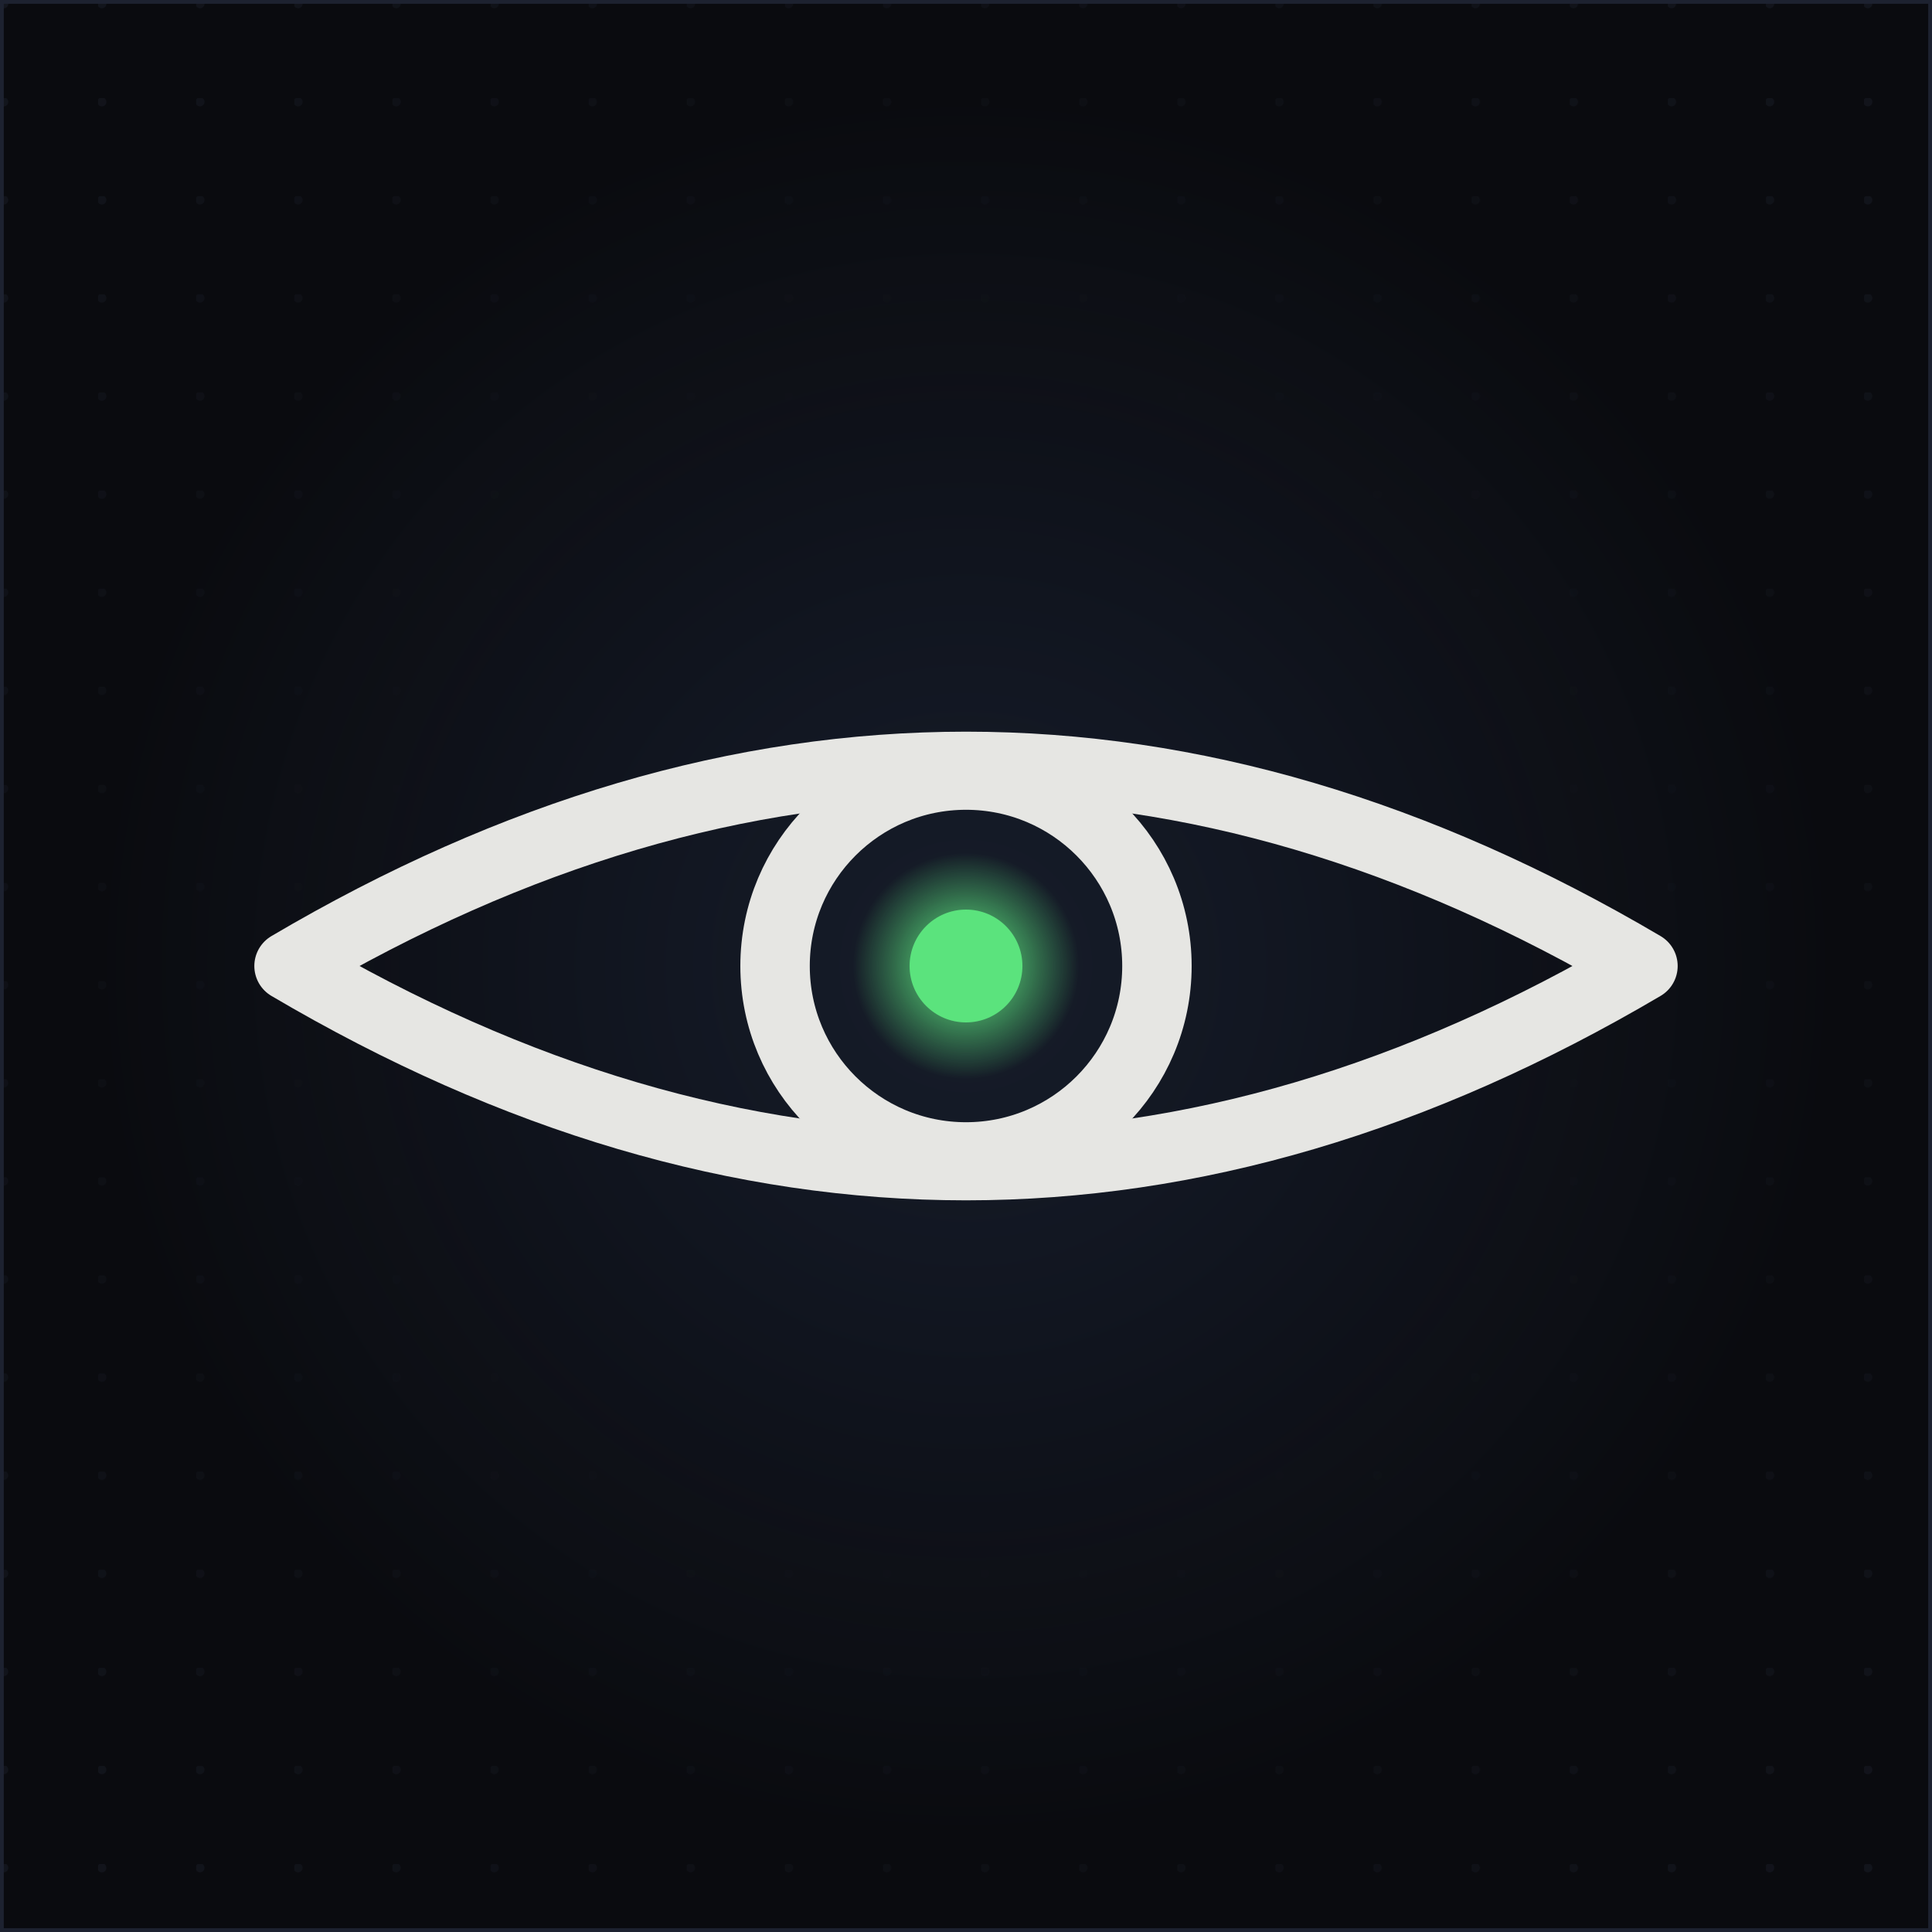
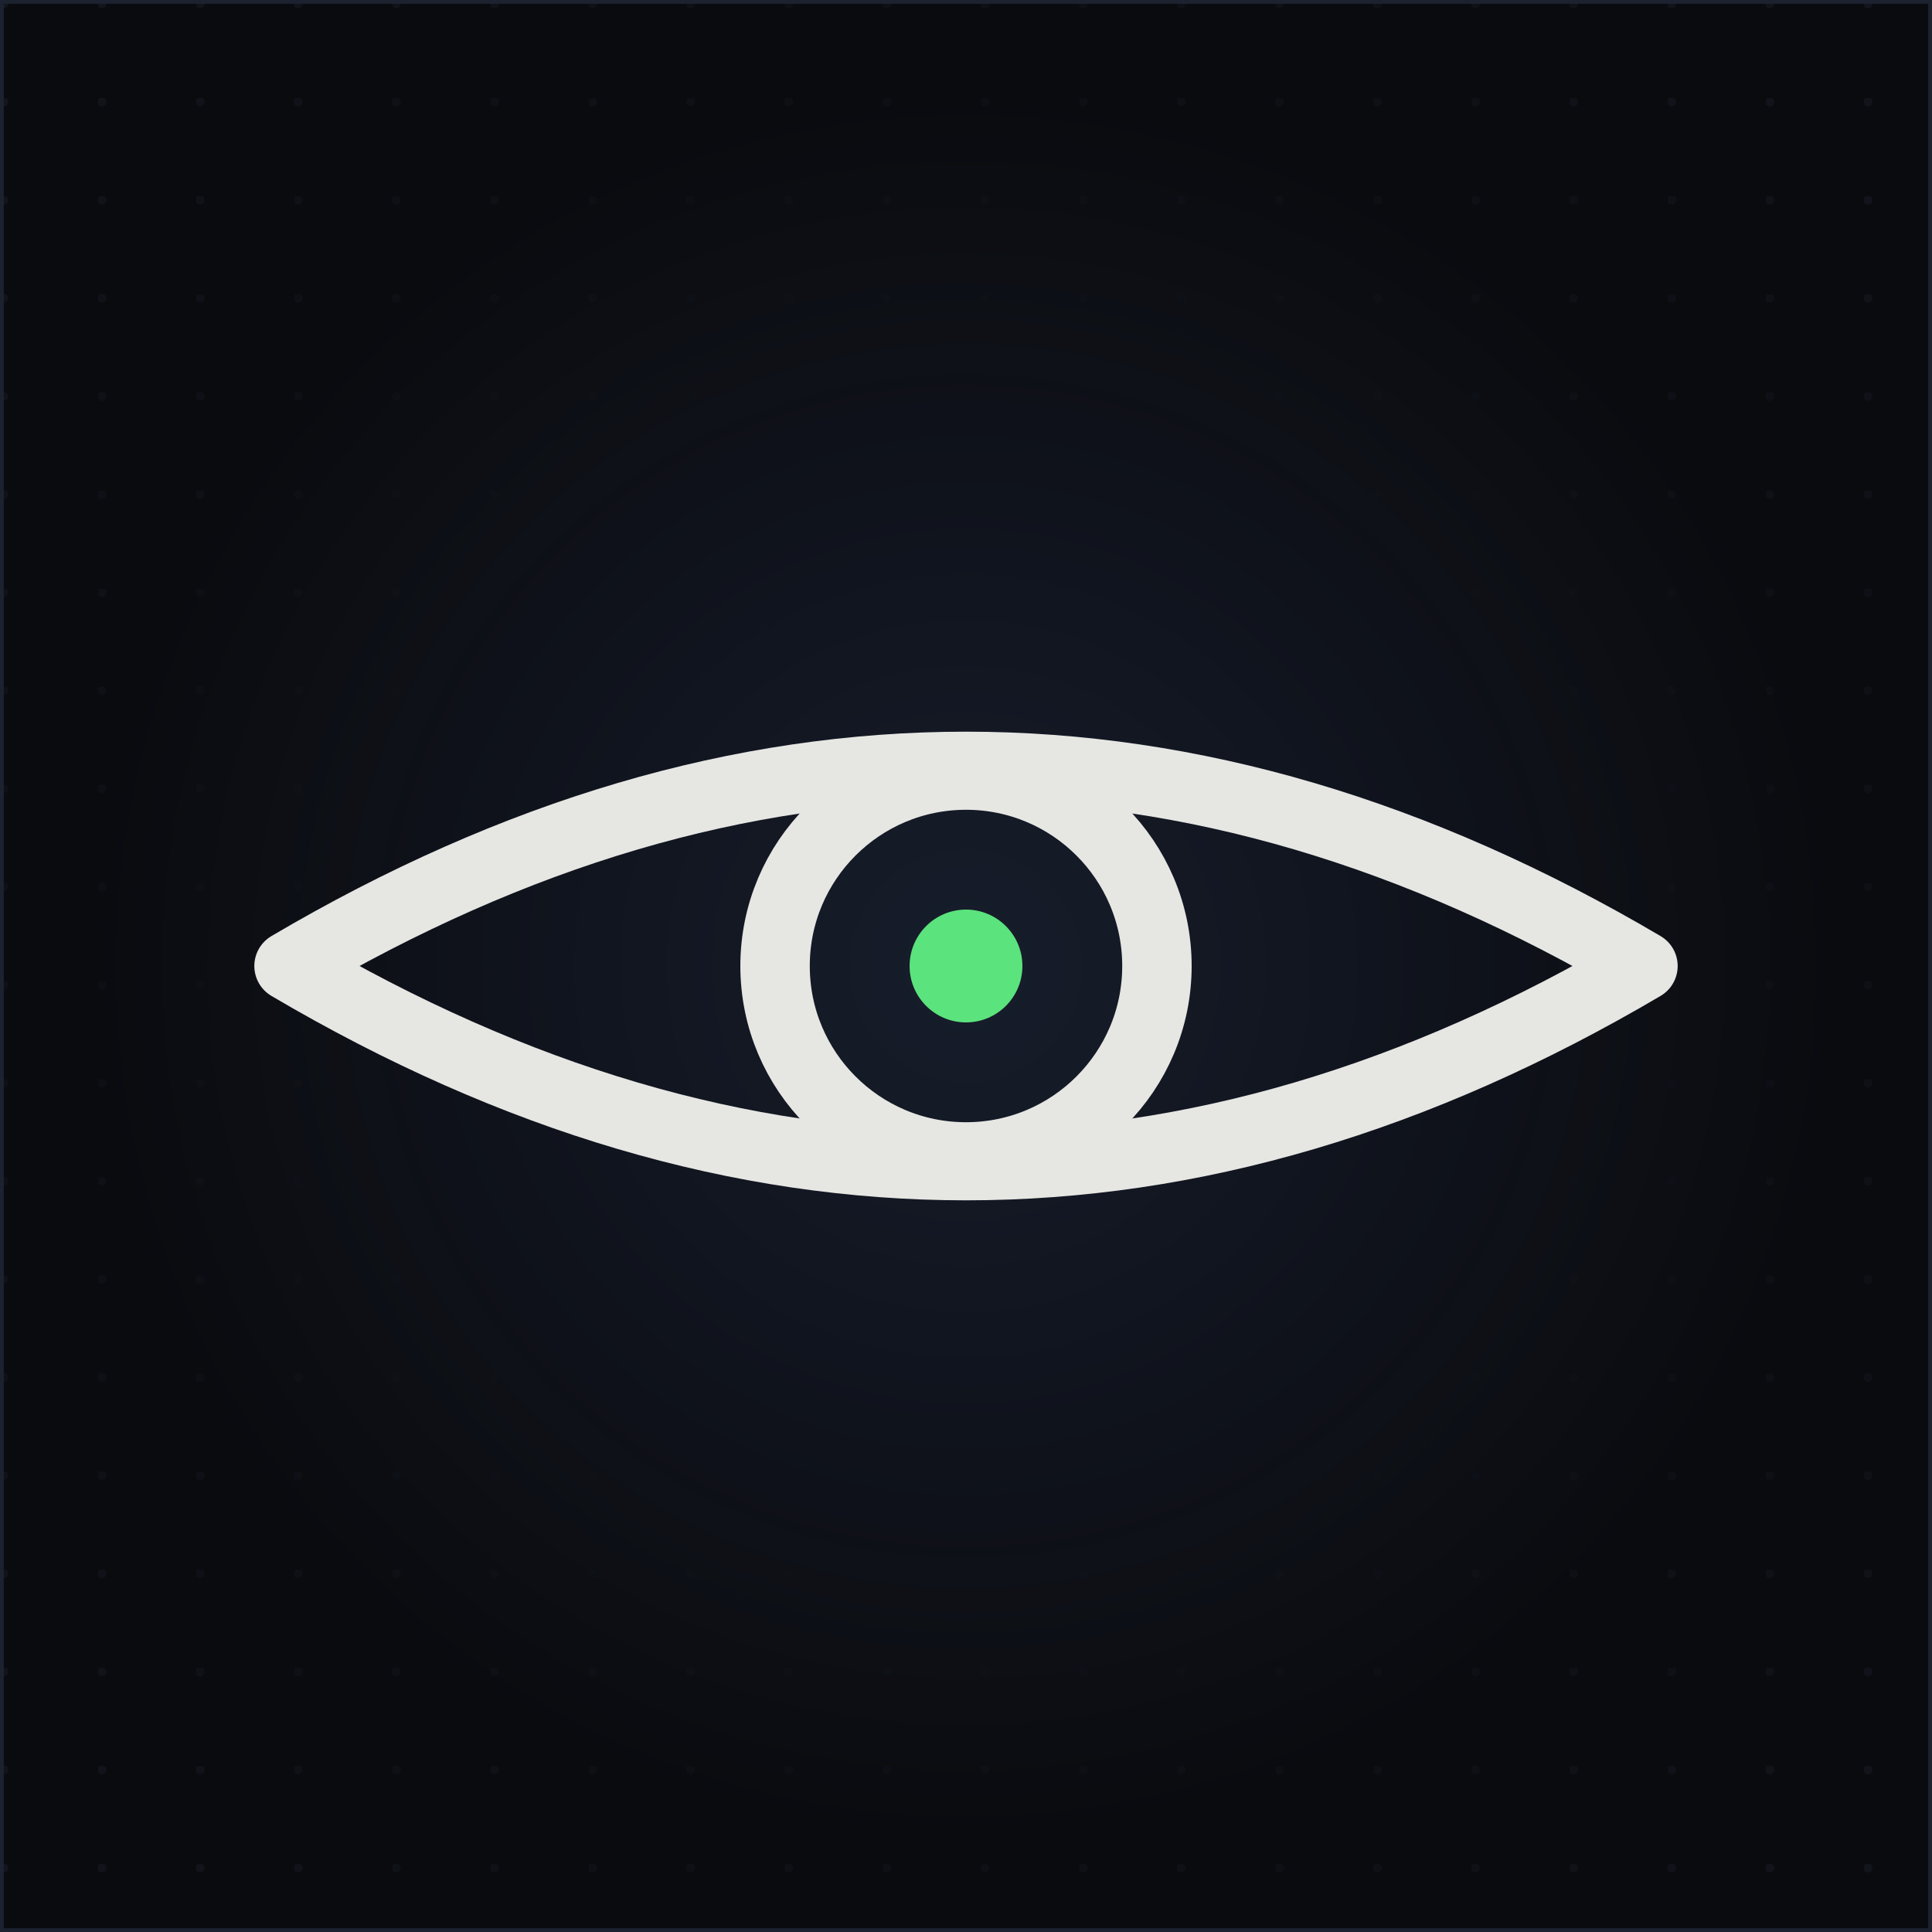
<svg xmlns="http://www.w3.org/2000/svg" width="512" height="512" viewBox="0 0 512 512" fill="none" role="img" aria-label="glimpse icon">
  <defs>
    <pattern id="dots" width="26" height="26" patternUnits="userSpaceOnUse">
      <circle cx="1" cy="1" r="1.2" fill="#2a3142" />
    </pattern>
    <radialGradient id="dotfade" cx="0.5" cy="0.5" r="0.72">
      <stop offset="0.4" stop-color="#000000" />
      <stop offset="1" stop-color="#ffffff" />
    </radialGradient>
    <radialGradient id="glowAccent">
      <stop offset="0" stop-color="#6088d5" stop-opacity="0.14" />
      <stop offset="1" stop-color="#6088d5" stop-opacity="0" />
    </radialGradient>
-     <radialGradient id="pupilGlow">
-       <stop offset="0.45" stop-color="#5be37d" stop-opacity="0.6" />
-       <stop offset="1" stop-color="#5be37d" stop-opacity="0" />
-     </radialGradient>
  </defs>
  <rect width="512" height="512" fill="#0a0b0f" />
  <mask id="dotmask">
    <rect width="512" height="512" fill="url(#dotfade)" />
  </mask>
  <rect width="512" height="512" fill="url(#dots)" opacity="0.3" mask="url(#dotmask)" />
  <circle cx="256" cy="256" r="230" fill="url(#glowAccent)" />
  <g transform="translate(256 256) scale(2.3) translate(-100 -100)">
    <g stroke="#e6e6e3" stroke-width="8" stroke-linecap="round" stroke-linejoin="round" fill="none">
      <path d="M22 100 Q100 54 178 100 Q100 146 22 100 Z" />
      <circle cx="100" cy="100" r="22" />
    </g>
-     <circle cx="100" cy="100" r="13" fill="url(#pupilGlow)" />
    <circle cx="100" cy="100" r="6.5" fill="#5be37d" />
  </g>
  <rect x="0.5" y="0.5" width="511" height="511" stroke="#1d2230" />
</svg>
